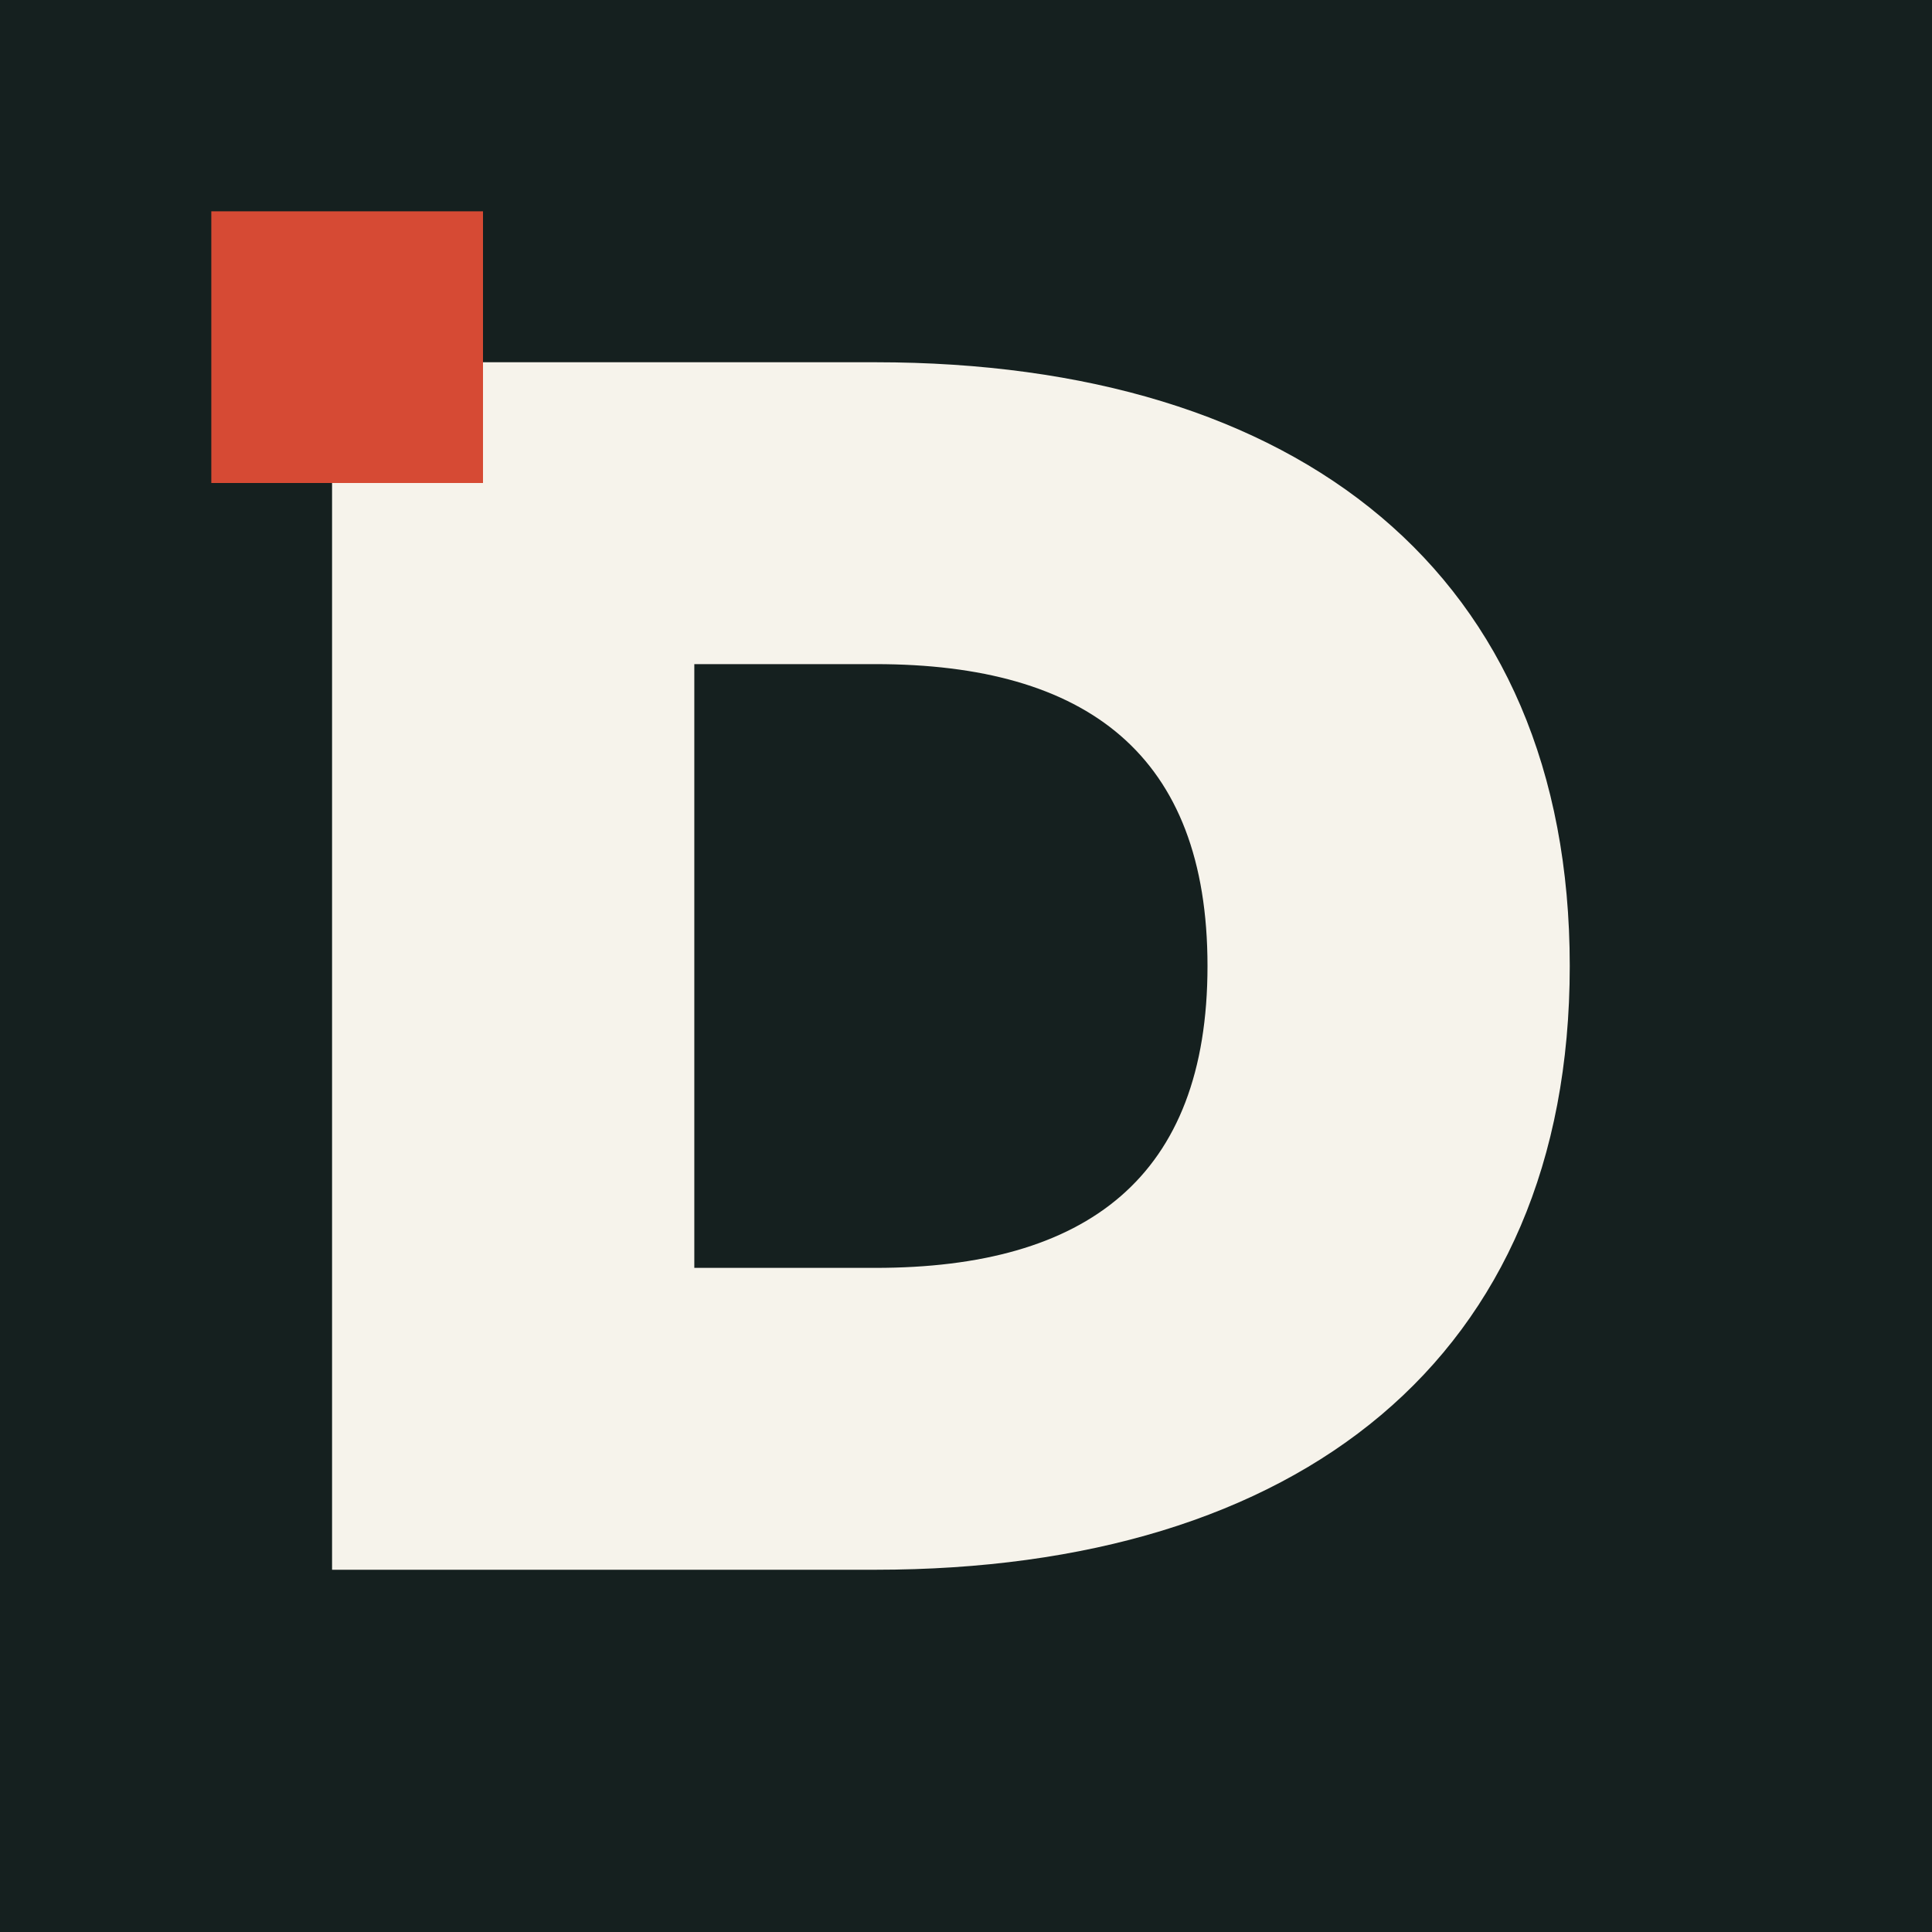
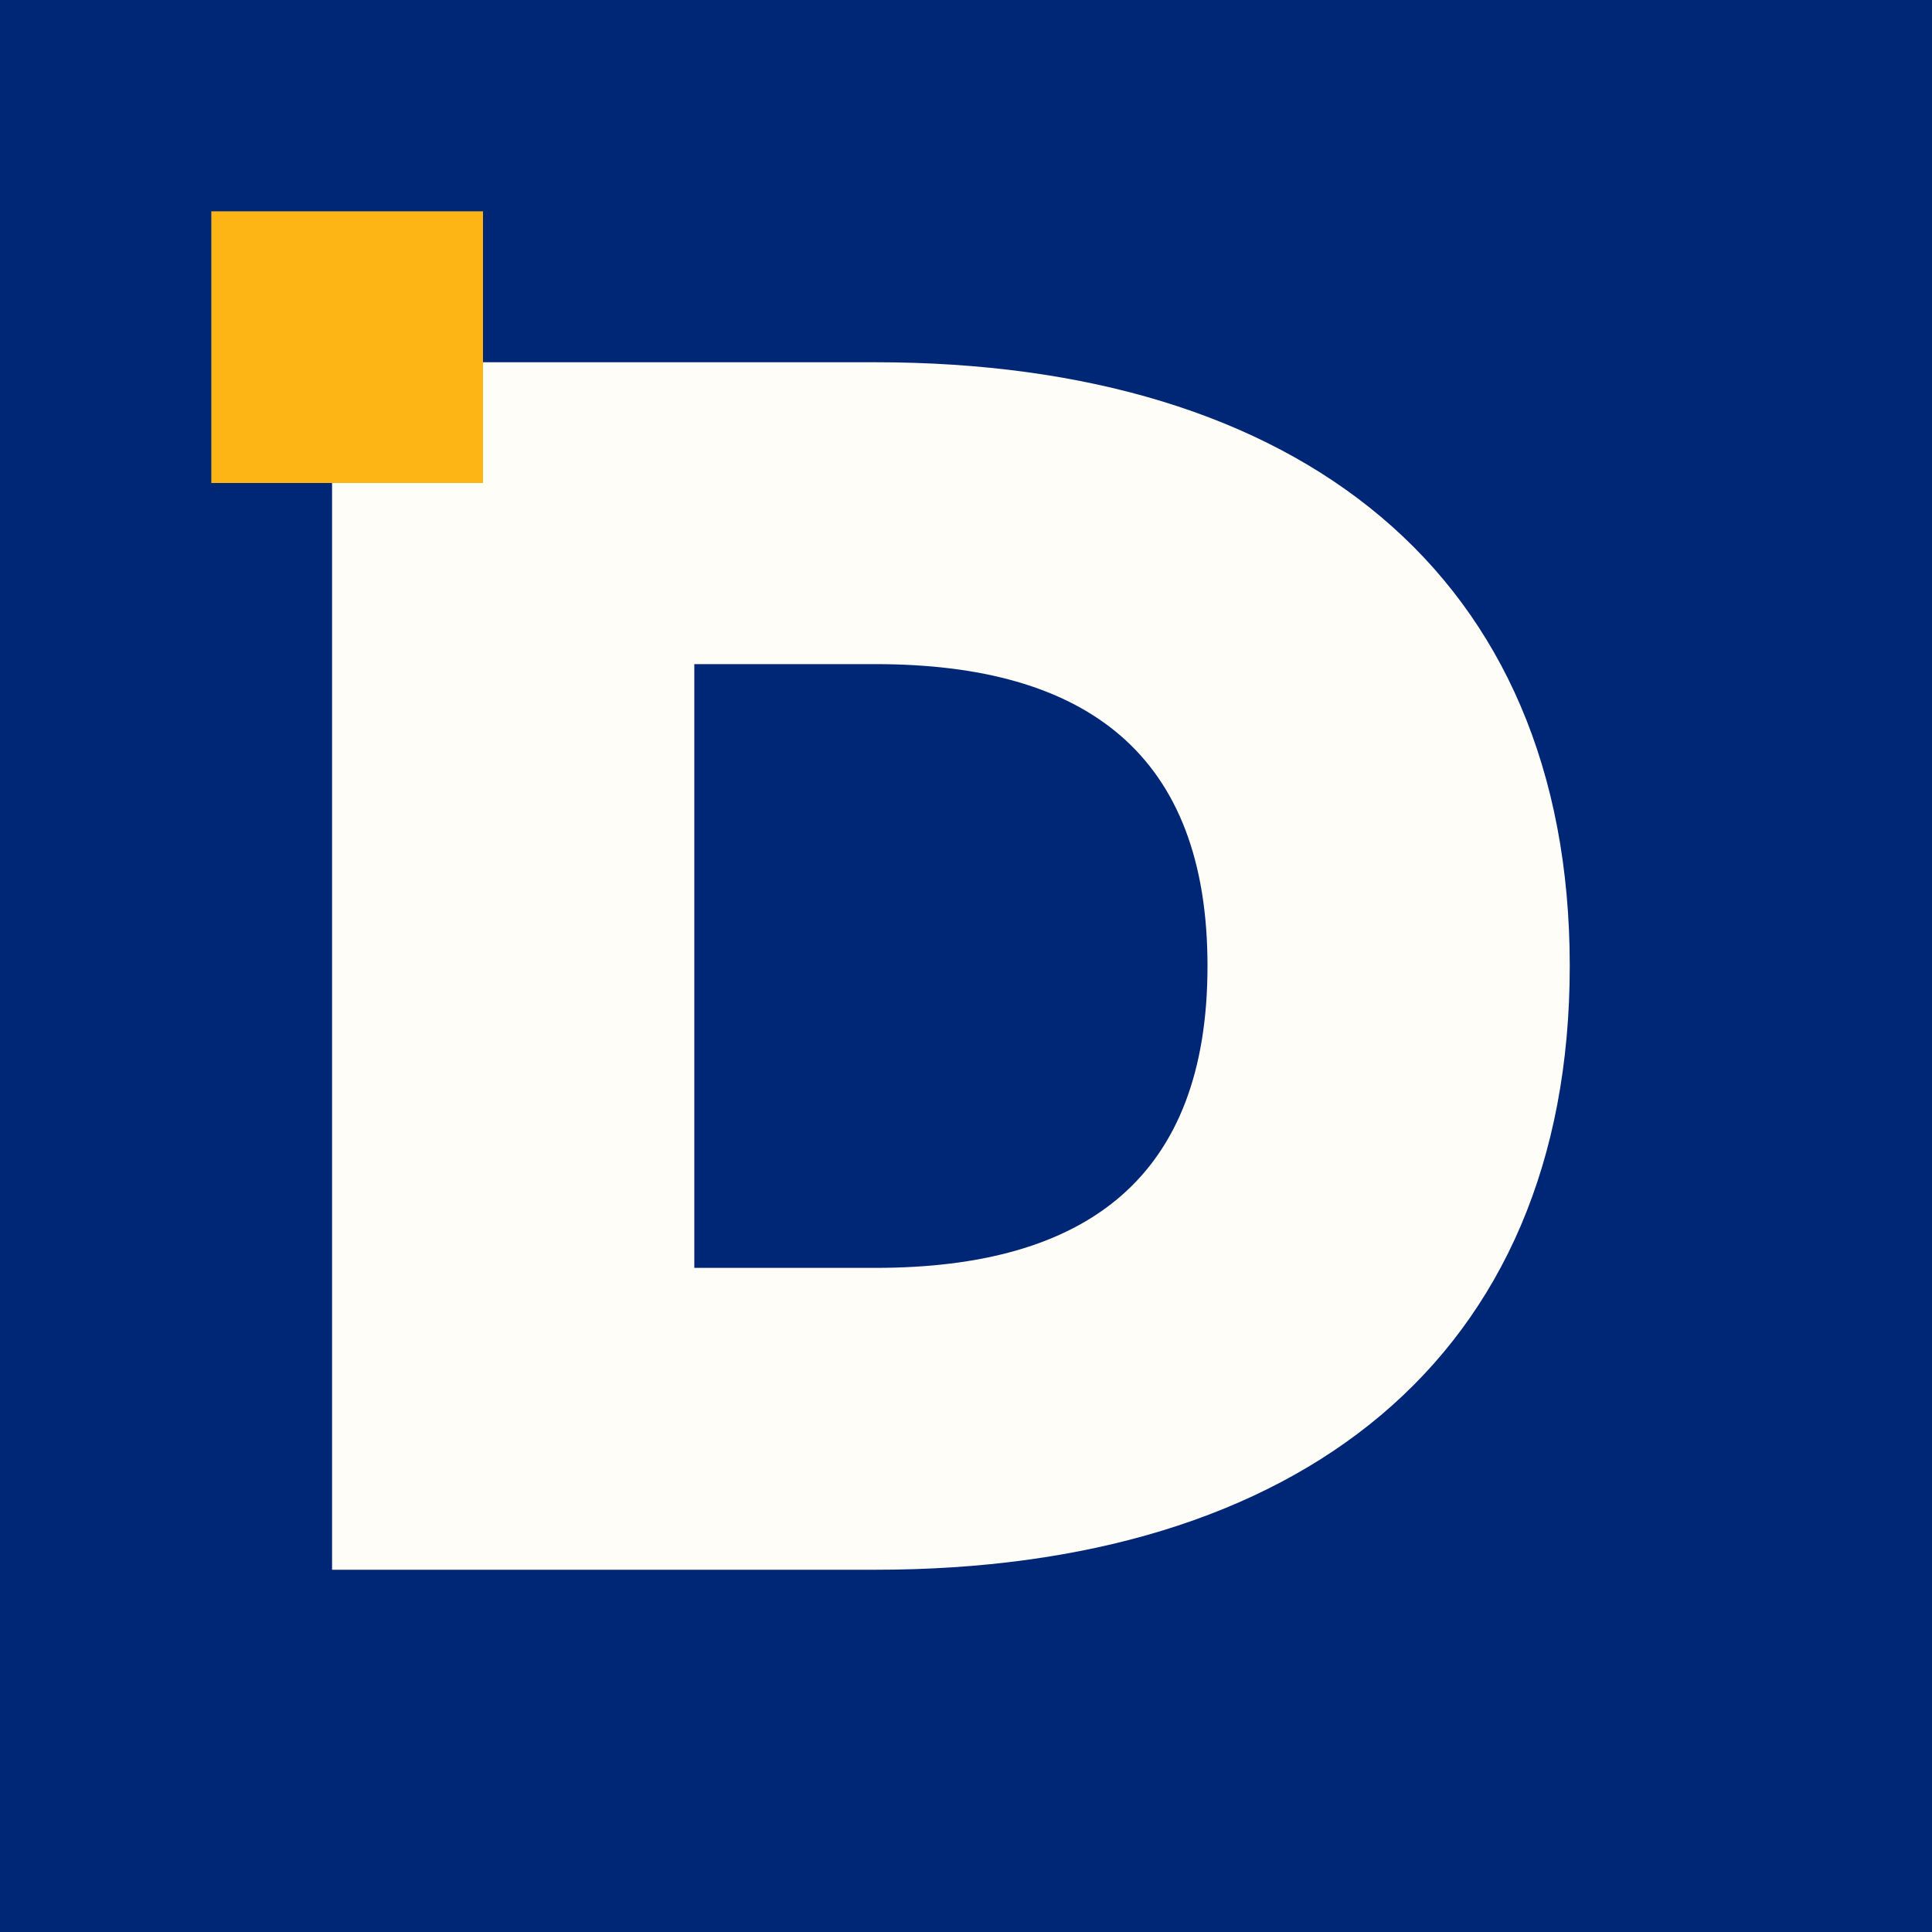
<svg xmlns="http://www.w3.org/2000/svg" viewBox="0 0 64 64">
-   <rect width="64" height="64" fill="#15201f" />
-   <path fill="#f6f3eb" d="M11 12h18c14 0 23 7 23 20S43 52 29 52H11V12Zm12 10v20h6c7 0 11-3 11-10s-4-10-11-10h-6Z" />
-   <rect x="7" y="7" width="9" height="9" fill="#d64a34" />
+   <rect width="64" height="64" fill="#002676" />
+   <path fill="#fffdf7" d="M11 12h18c14 0 23 7 23 20S43 52 29 52H11V12Zm12 10v20h6c7 0 11-3 11-10s-4-10-11-10h-6Z" />
+   <rect x="7" y="7" width="9" height="9" fill="#FDB515" />
</svg>
